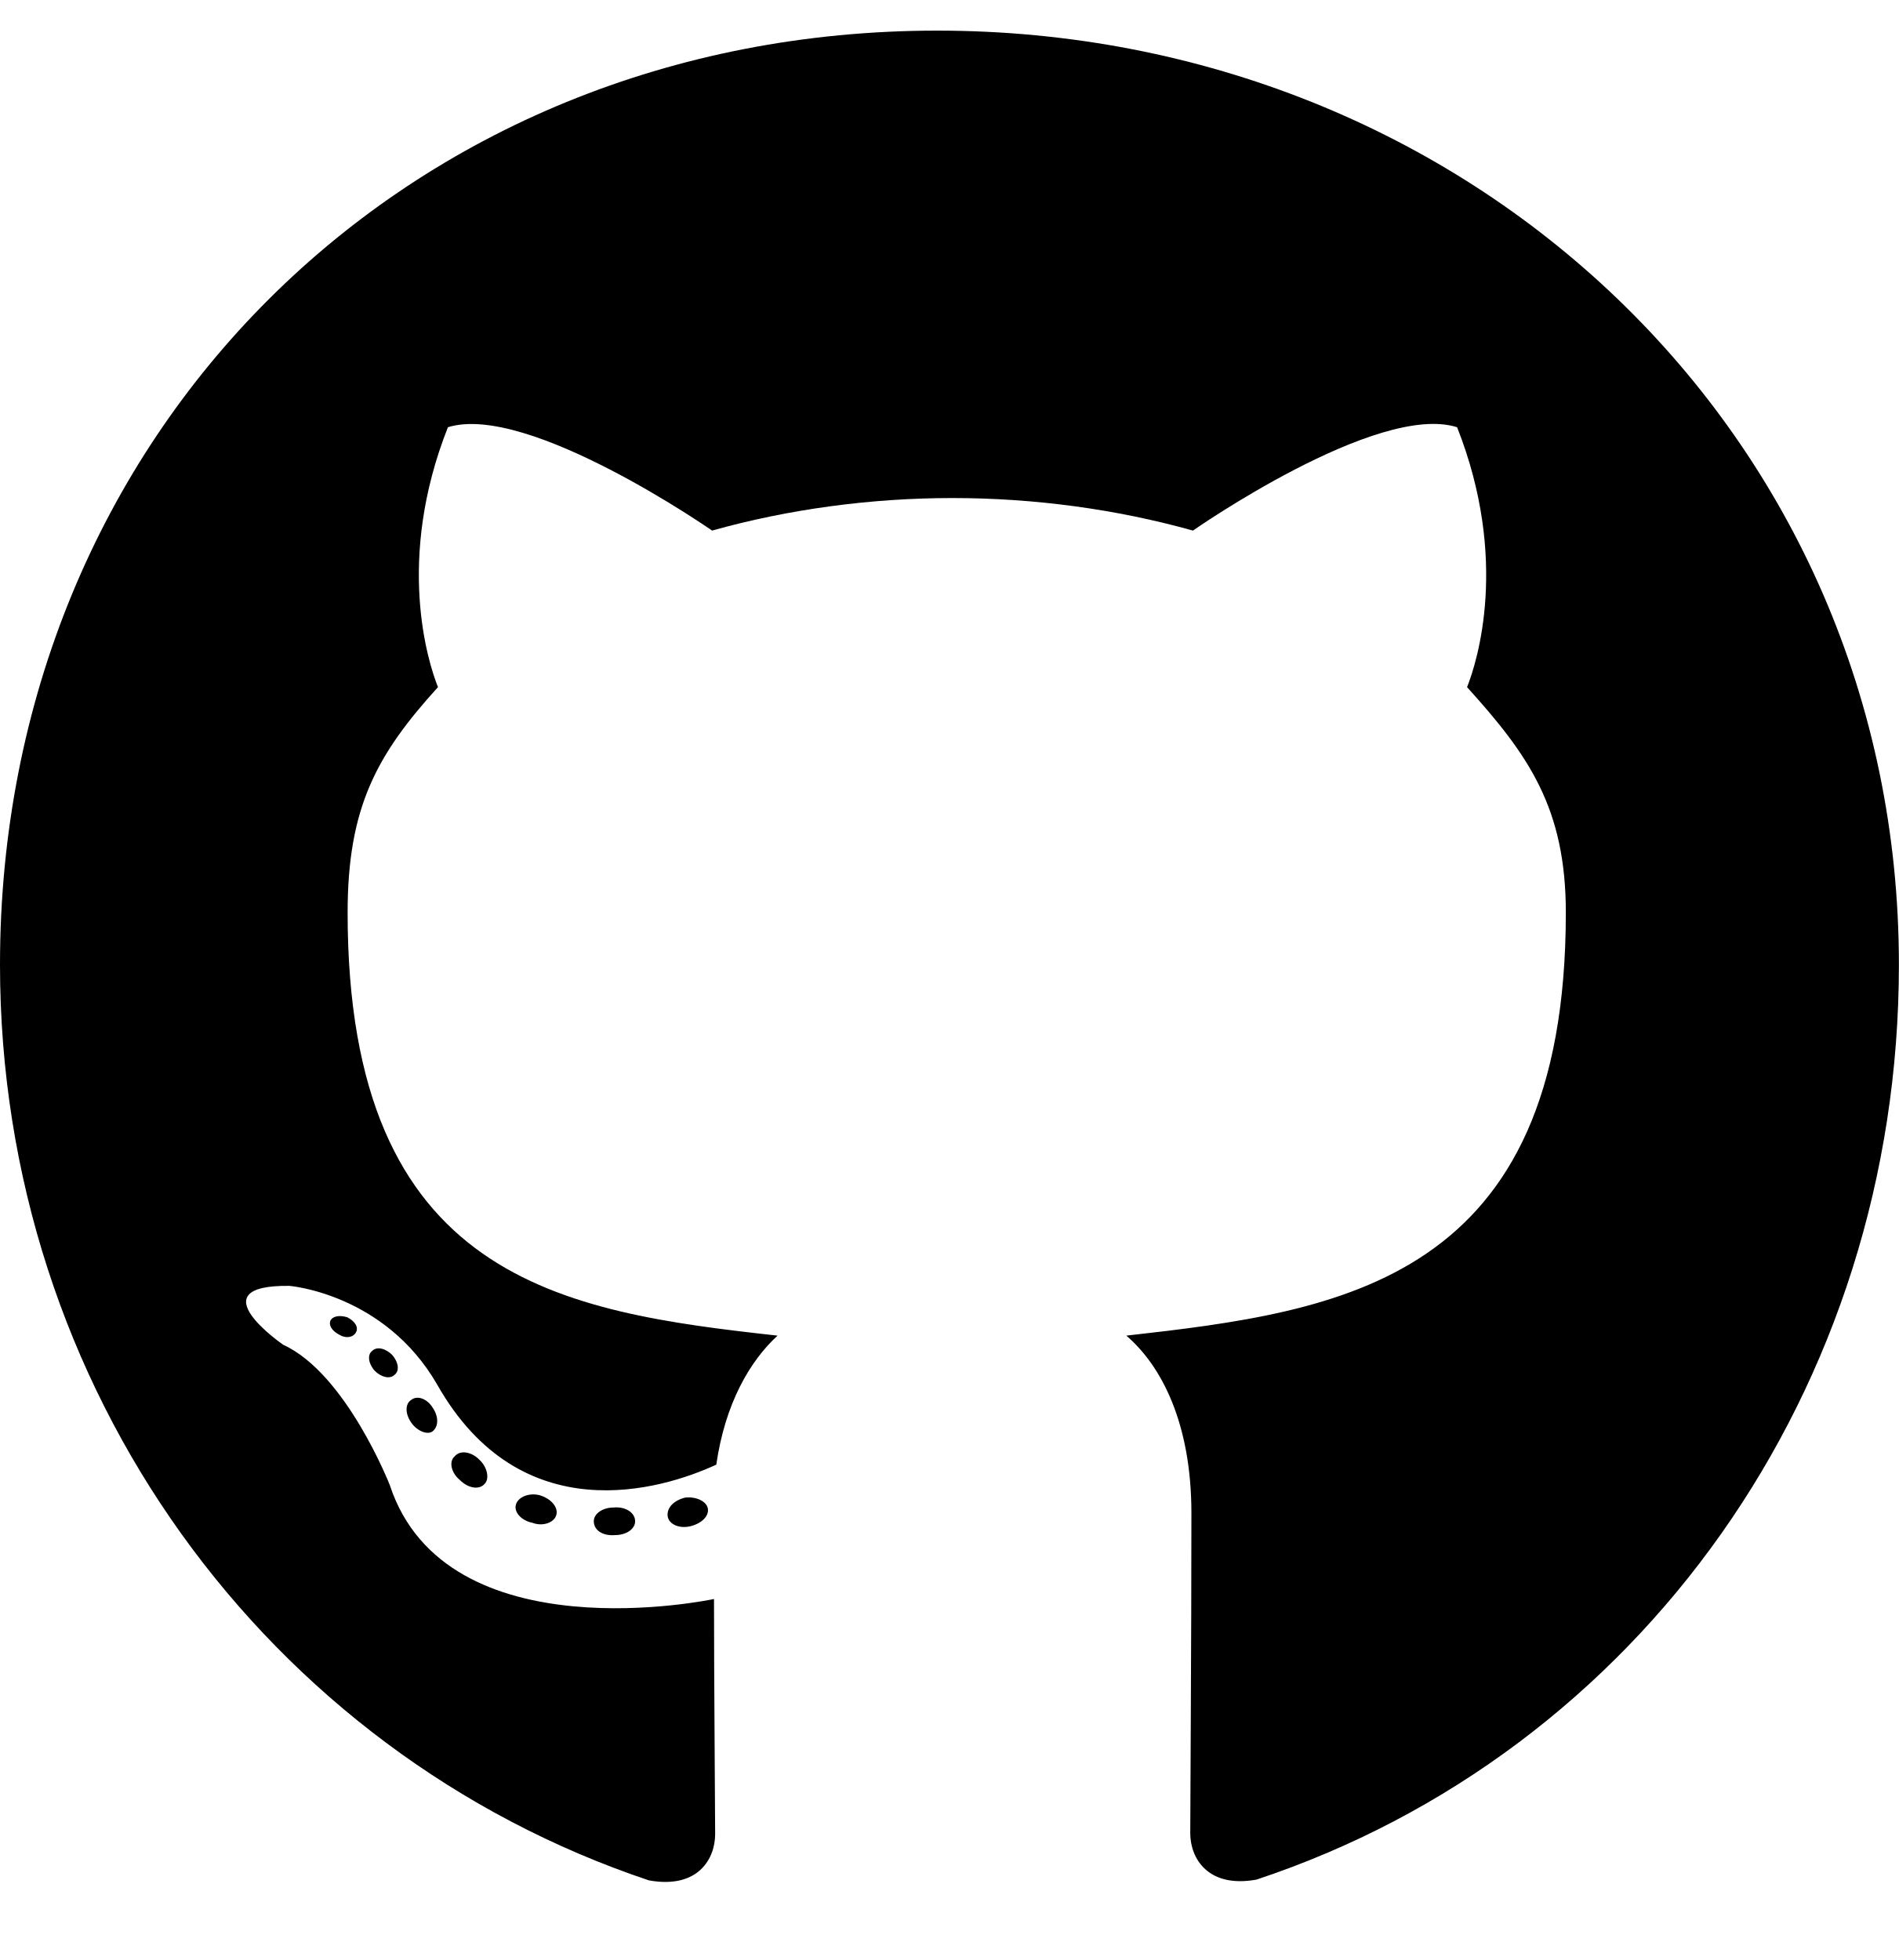
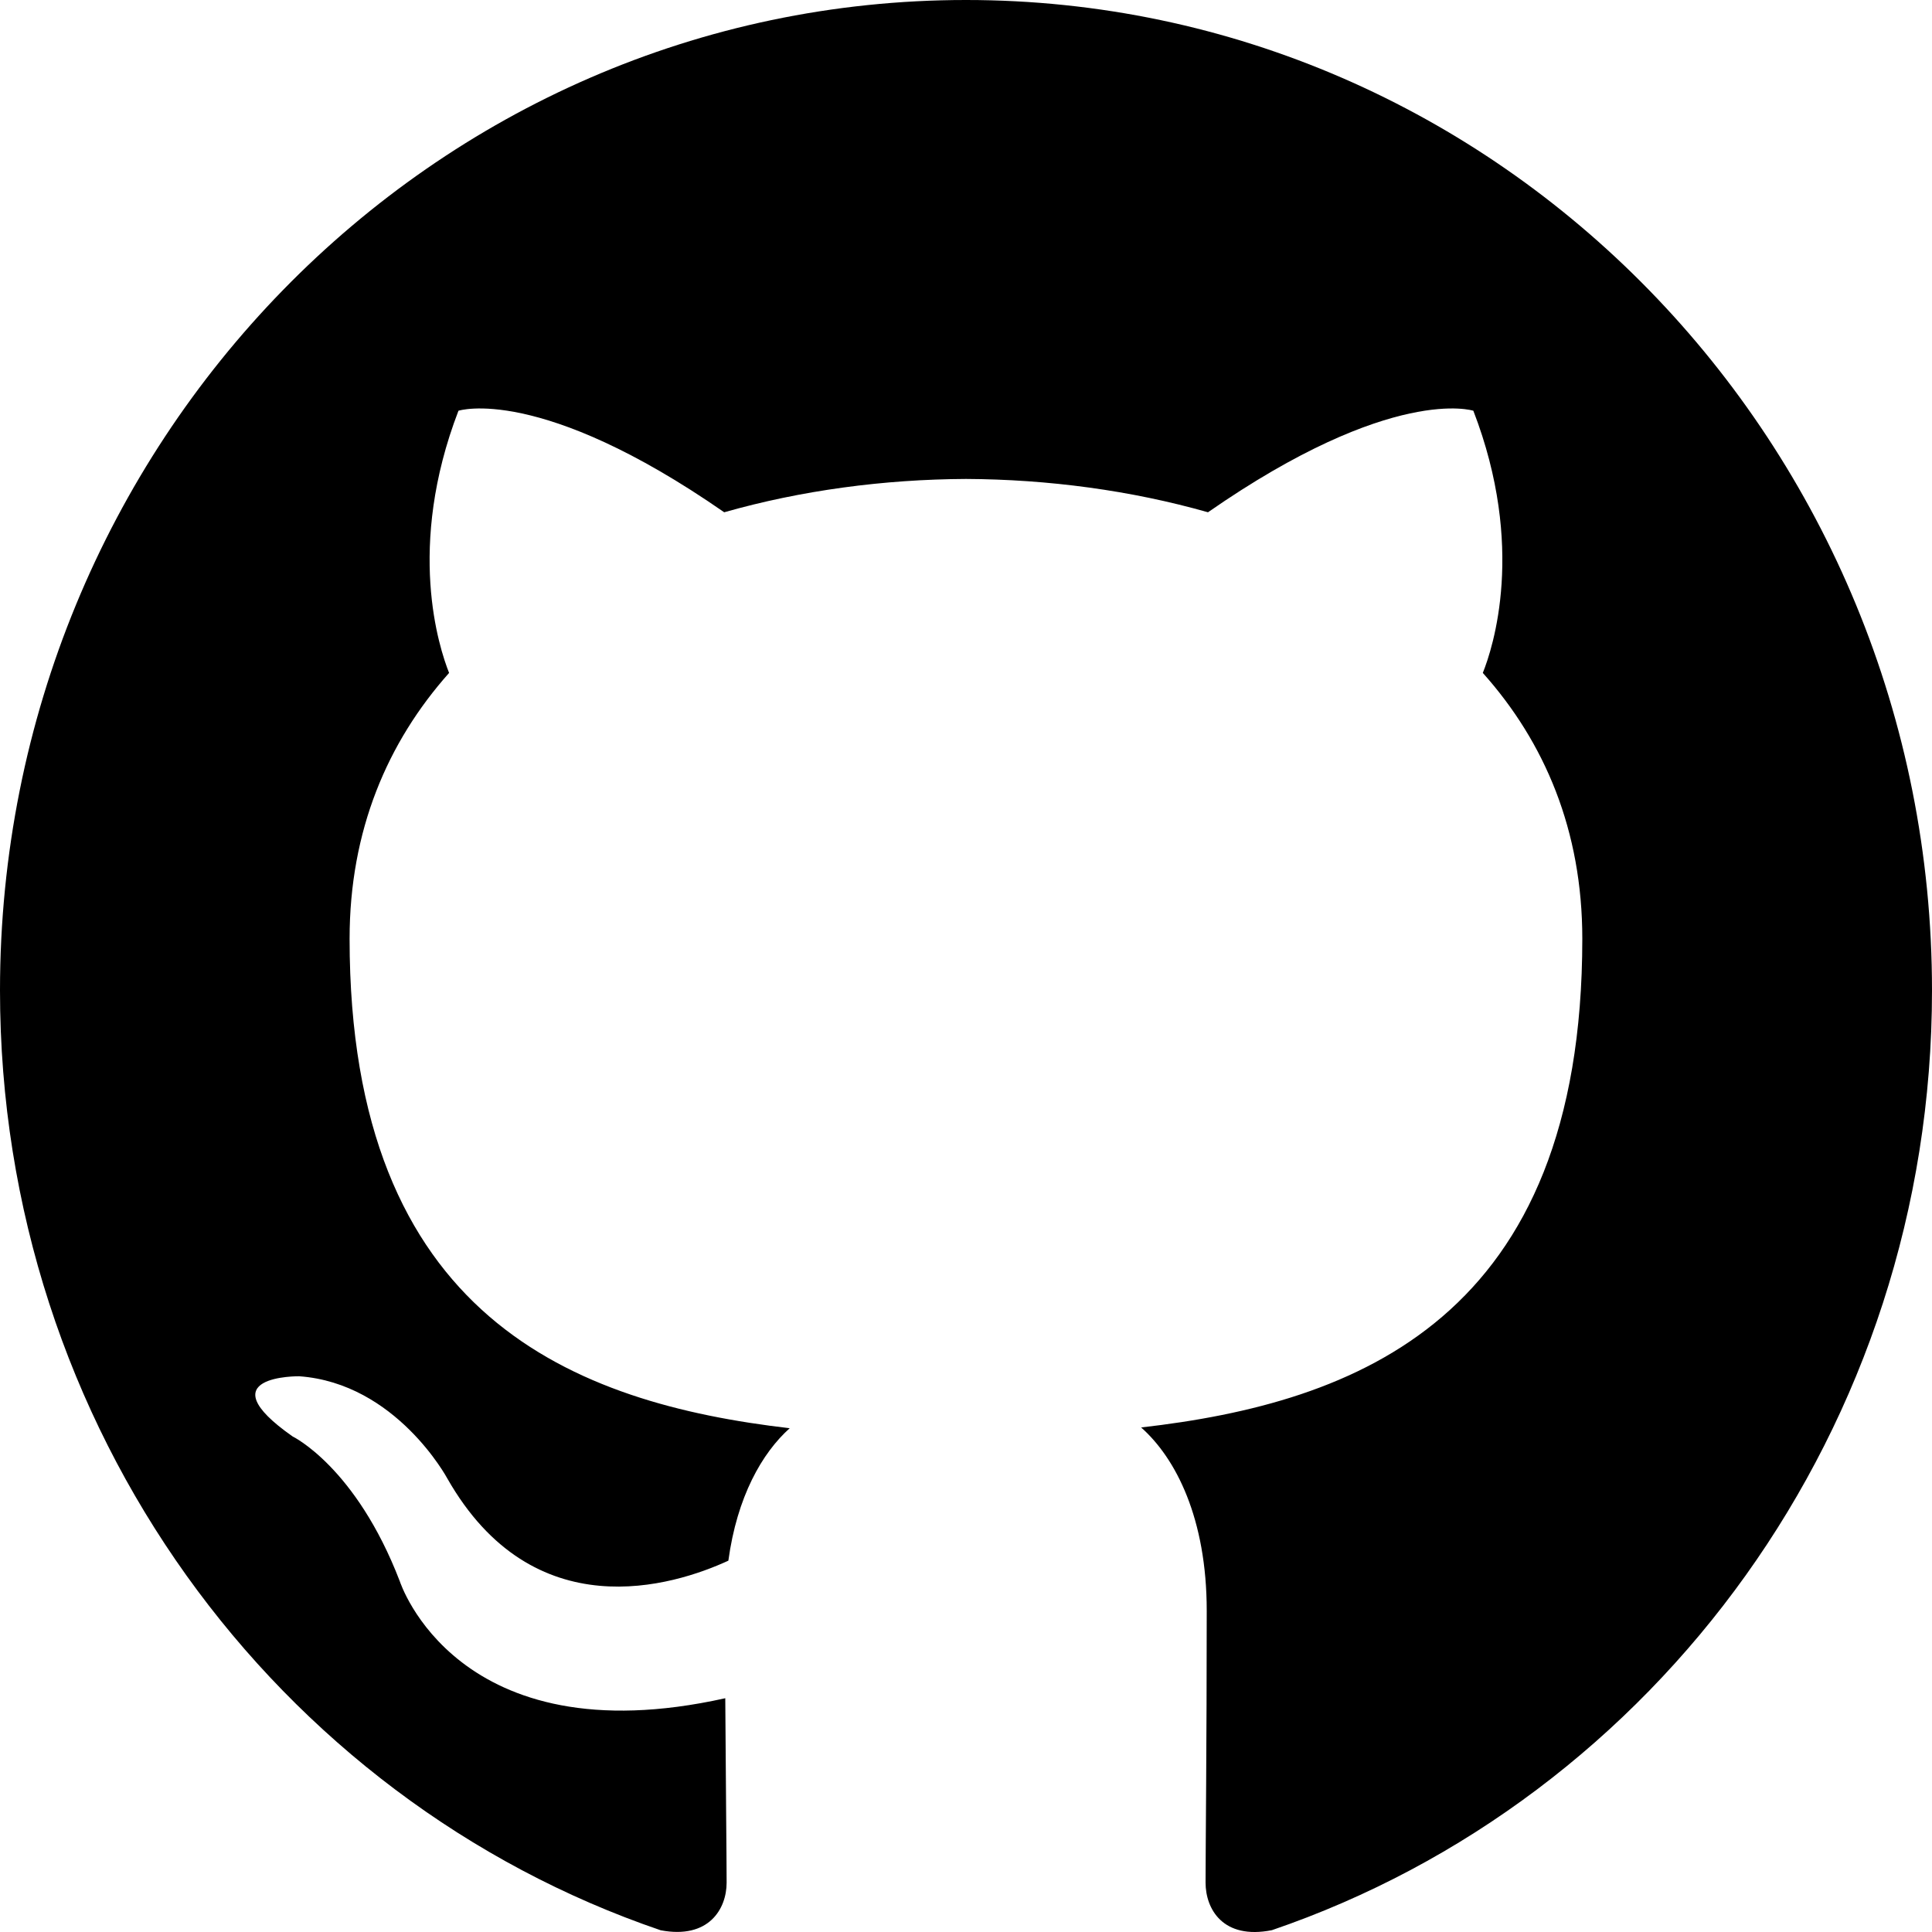
- <svg xmlns="http://www.w3.org/2000/svg" viewBox="0 0 496 512">
-   <path d="M165.9 397.4c0 2-2.3 3.6-5.2 3.6-3.3.3-5.6-1.3-5.6-3.6 0-2 2.3-3.6 5.2-3.6 3-.3 5.6 1.3 5.6 3.6zm-31.1-4.5c-.7 2 1.3 4.3 4.3 4.9 2.6 1 5.6 0 6.2-2s-1.3-4.3-4.3-5.2c-2.6-.7-5.5.3-6.2 2.3zm44.2-1.7c-2.9.7-4.9 2.6-4.6 4.9.3 2 2.9 3.3 5.9 2.6 2.9-.7 4.9-2.6 4.6-4.6-.3-1.9-3-3.2-5.9-2.9zM244.8 8C106.1 8 0 113.3 0 252c0 110.9 69.8 205.8 169.5 239.2 12.8 2.3 17.3-5.6 17.3-12.1 0-6.2-.3-40.4-.3-61.4 0 0-70 15-84.7-29.8 0 0-11.4-29.1-27.8-36.6 0 0-22.9-15.7 1.6-15.4 0 0 24.9 2 38.6 25.8 21.9 38.6 58.6 27.5 72.9 20.9 2.3-16 8.8-27.1 16-33.7-55.9-6.2-112.3-14.3-112.3-110.5 0-27.5 7.6-41.3 23.6-58.9-2.6-6.5-11.1-33.3 2.6-67.9 20.9-6.5 69 27 69 27 20-5.6 41.5-8.5 62.8-8.5s42.8 2.9 62.8 8.5c0 0 48.1-33.6 69-27 13.7 34.7 5.2 61.4 2.6 67.9 16 17.7 25.8 31.5 25.8 58.9 0 96.5-58.9 104.2-114.8 110.5 9.2 7.9 17 22.9 17 46.4 0 33.7-.3 75.4-.3 83.6 0 6.5 4.6 14.4 17.3 12.1C428.2 457.8 496 362.9 496 252 496 113.3 383.5 8 244.8 8zM97.2 352.9c-1.3 1-1 3.3.7 5.2 1.6 1.6 3.9 2.3 5.2 1 1.3-1 1-3.3-.7-5.2-1.6-1.6-3.9-2.3-5.2-1zm-10.8-8.1c-.7 1.3.3 2.9 2.3 3.9 1.6 1 3.6.7 4.3-.7.7-1.3-.3-2.9-2.3-3.9-2-.6-3.6-.3-4.3.7zm32.4 35.6c-1.6 1.3-1 4.3 1.3 6.2 2.3 2.3 5.2 2.6 6.5 1 1.3-1.3.7-4.3-1.3-6.2-2.2-2.3-5.2-2.6-6.5-1zm-11.4-14.7c-1.6 1-1.6 3.6 0 5.9 1.6 2.3 4.3 3.3 5.6 2.3 1.6-1.3 1.6-3.9 0-6.2-1.4-2.3-4-3.3-5.6-2z" />
+ <svg xmlns="http://www.w3.org/2000/svg" width="800px" height="800px" viewBox="0 0 20 20" version="1.1">
+   <defs>
+ 
+ </defs>
+   <g id="Page-1" stroke="none" stroke-width="1" fill="none" fill-rule="evenodd">
+     <g id="Dribbble-Light-Preview" transform="translate(-140, -7559)" fill="#000000">
+       <g id="icons" transform="translate(56, 160)">
+         <path d="M94,7399 C99.523,7399 104,7403.59 104,7409.253 C104,7413.782 101.138,7417.624 97.167,7418.981 C96.66,7419.082 96.48,7418.762 96.48,7418.489 C96.48,7418.151 96.492,7417.047 96.492,7415.675 C96.492,7414.719 96.172,7414.095 95.813,7413.777 C98.04,7413.523 100.38,7412.656 100.38,7408.718 C100.38,7407.598 99.992,7406.684 99.35,7405.966 C99.454,7405.707 99.797,7404.664 99.252,7403.252 C99.252,7403.252 98.414,7402.977 96.505,7404.303 C95.706,7404.076 94.85,7403.962 94,7403.958 C93.15,7403.962 92.295,7404.076 91.497,7404.303 C89.586,7402.977 88.746,7403.252 88.746,7403.252 C88.203,7404.664 88.546,7405.707 88.649,7405.966 C88.01,7406.684 87.619,7407.598 87.619,7408.718 C87.619,7412.646 89.954,7413.526 92.175,7413.785 C91.889,7414.041 91.63,7414.493 91.54,7415.156 C90.97,7415.418 89.522,7415.871 88.63,7414.304 C88.63,7414.304 88.101,7413.319 87.097,7413.247 C87.097,7413.247 86.122,7413.234 87.029,7413.87 C87.029,7413.87 87.684,7414.185 88.139,7415.37 C88.139,7415.37 88.726,7417.2 91.508,7416.58 C91.513,7417.437 91.522,7418.245 91.522,7418.489 C91.522,7418.76 91.338,7419.077 90.839,7418.982 C86.865,7417.627 84,7413.783 84,7409.253 C84,7403.59 88.478,7399 94,7399" id="github-[#142]">
+ 
+ </path>
+       </g>
+     </g>
+   </g>
</svg>
